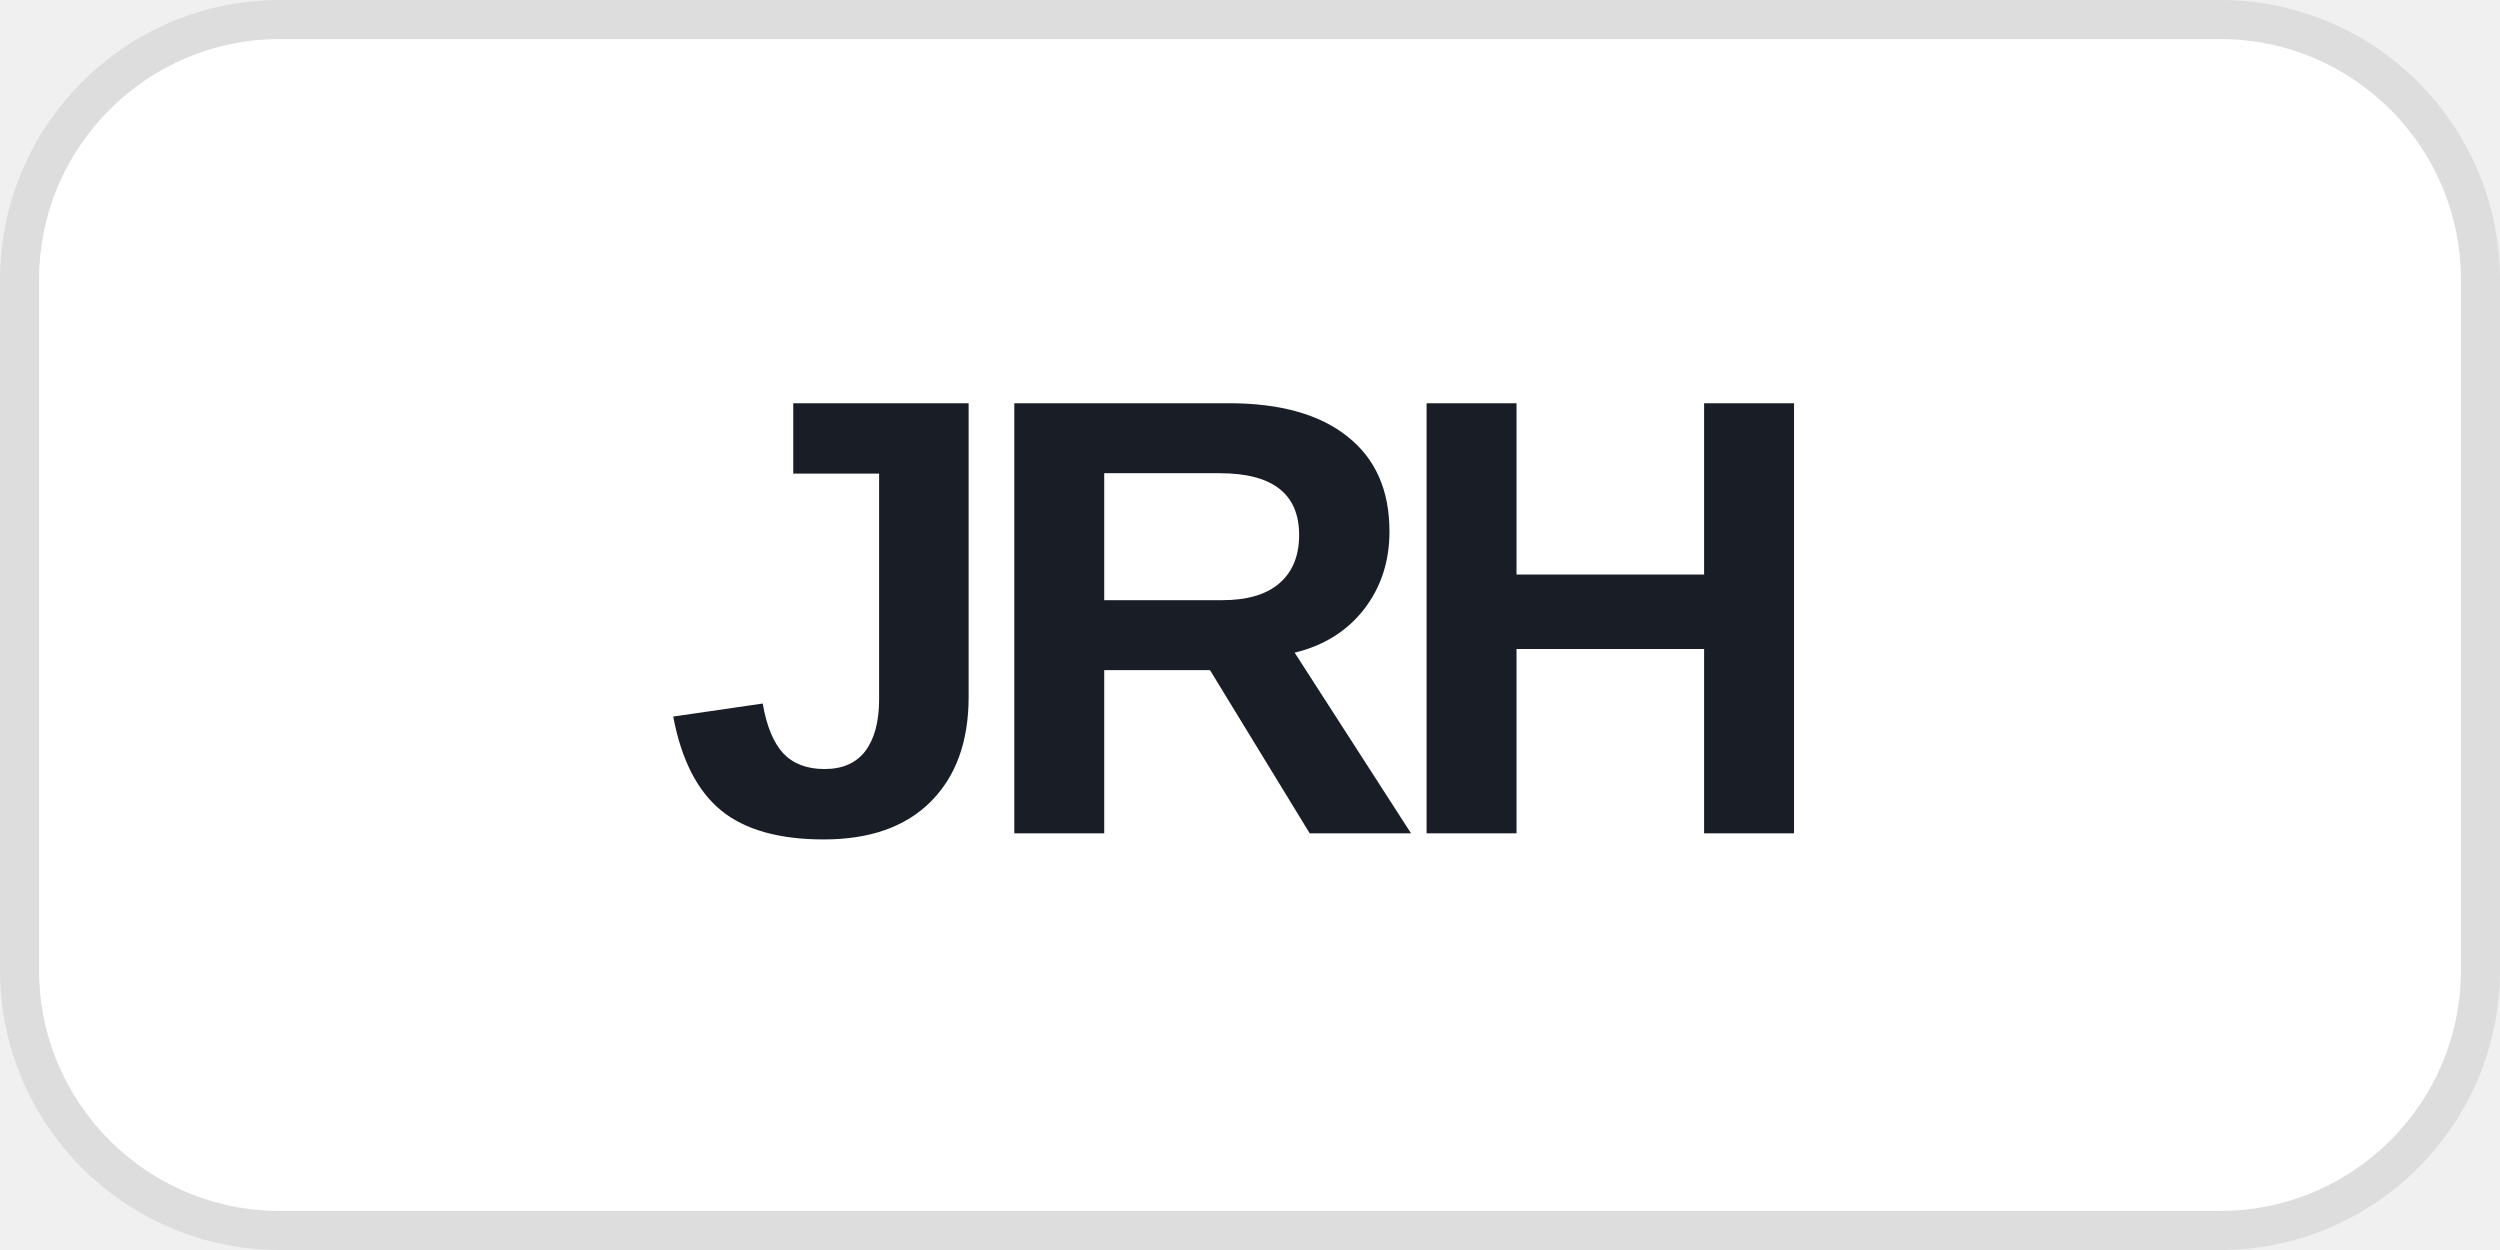
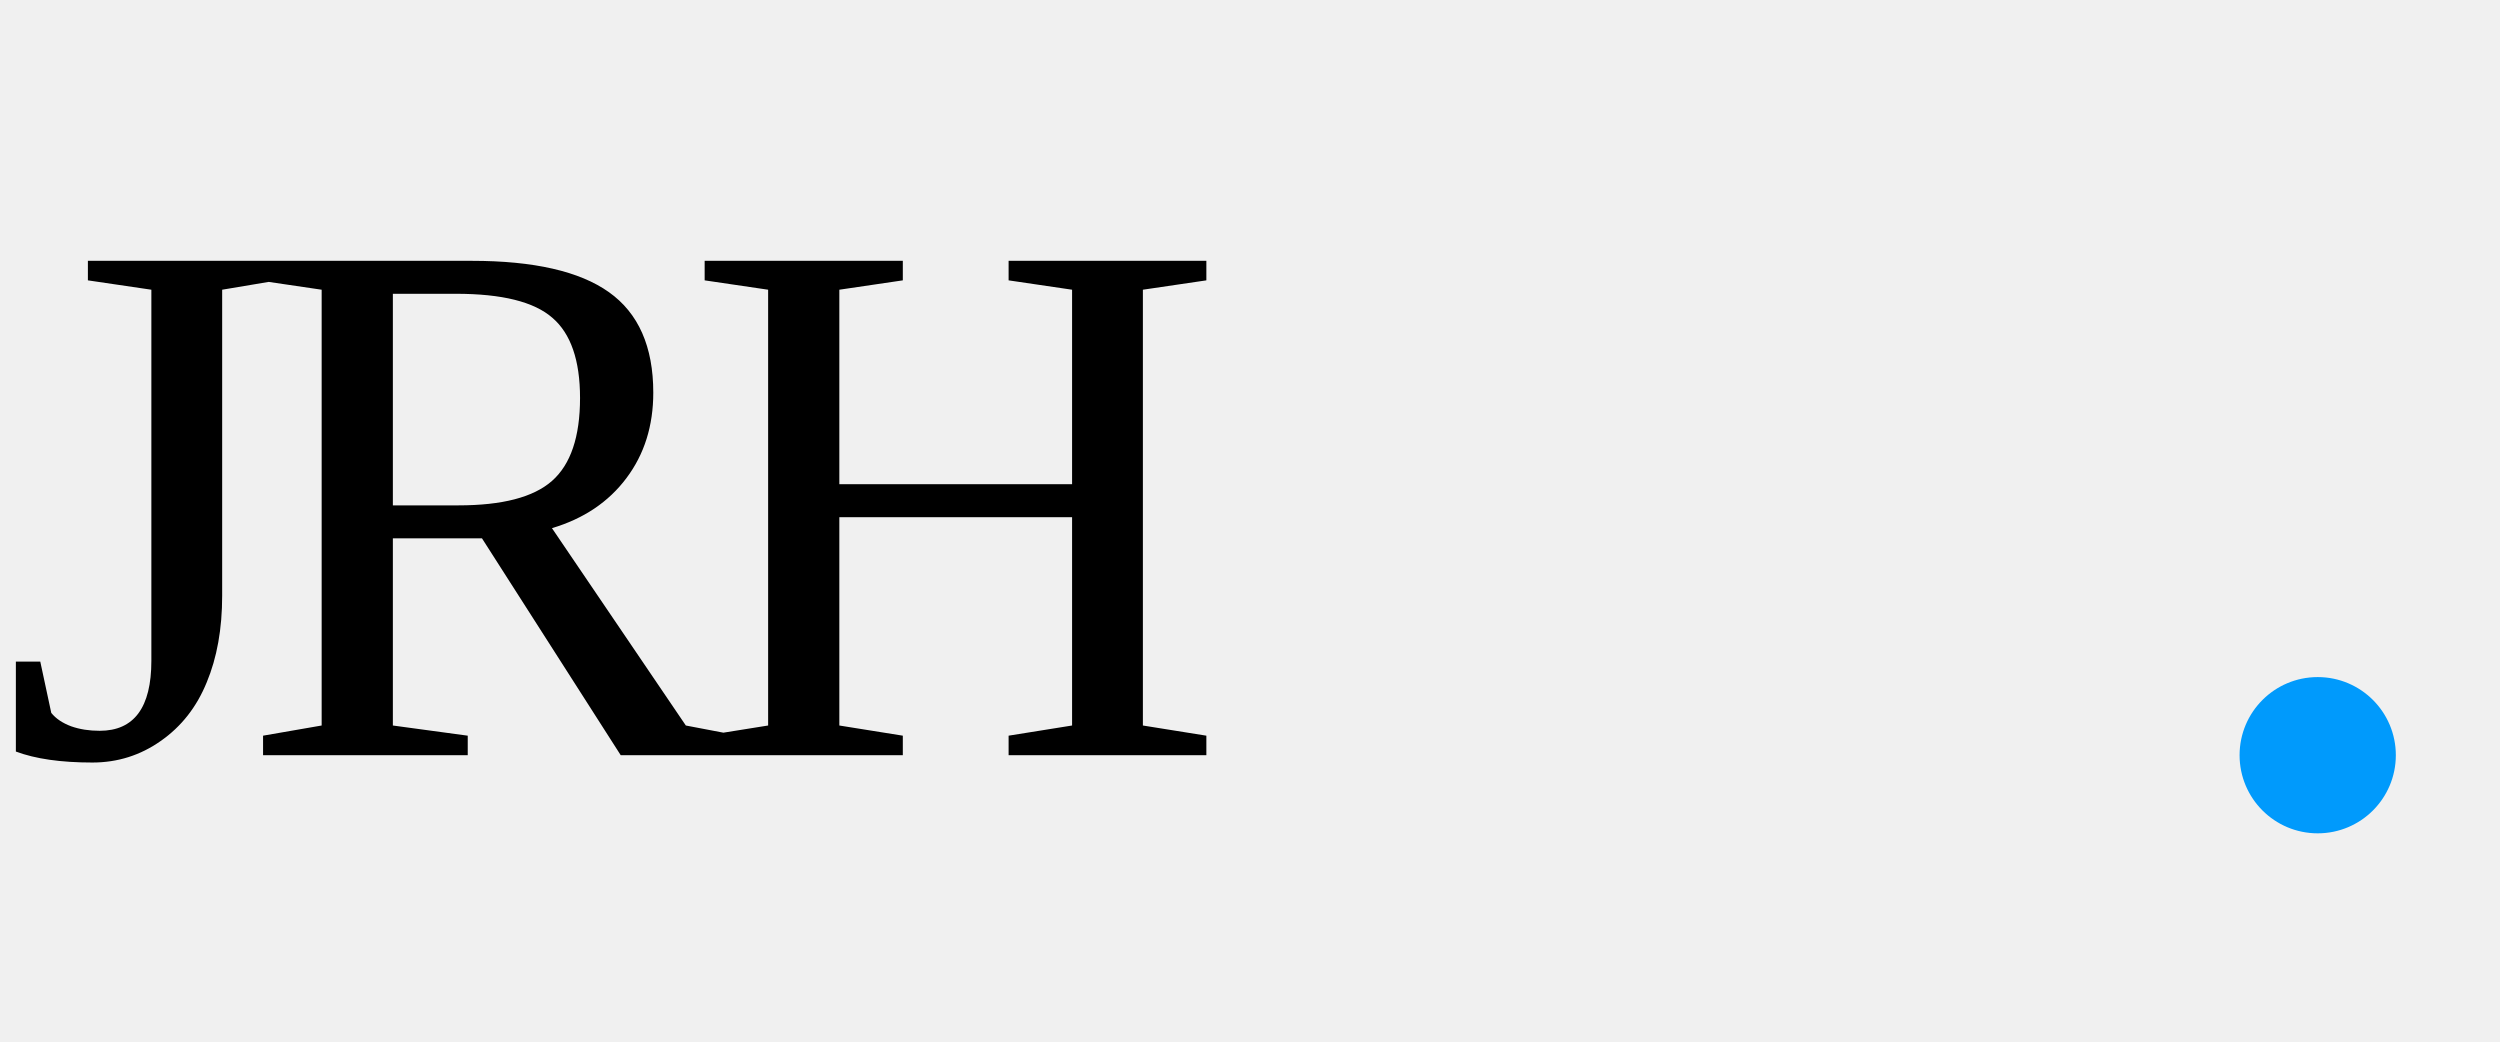
- <svg xmlns="http://www.w3.org/2000/svg" viewBox="0 0 96 48" role="img" aria-labelledby="title desc">
-   <rect x="0.75" y="0.75" width="94.5" height="46.5" rx="10" fill="#ffffff" stroke="#dddddd" stroke-width="1.5" />
-   <text x="48" y="32" text-anchor="middle" font-family="Arial, Helvetica, sans-serif" font-size="24" font-weight="600" letter-spacing="-1.5" fill="#181d26">JRH</text>
+ <svg xmlns="http://www.w3.org/2000/svg" viewBox="0 0 96 40" role="img" aria-labelledby="title desc">
+   <text x="0" y="29" font-family="Georgia, Times New Roman, serif" font-size="29" font-weight="400" letter-spacing="-2.2" fill="#000000">JRH</text>
+   <circle cx="89" cy="29" r="3" fill="#009afc" />
</svg>
